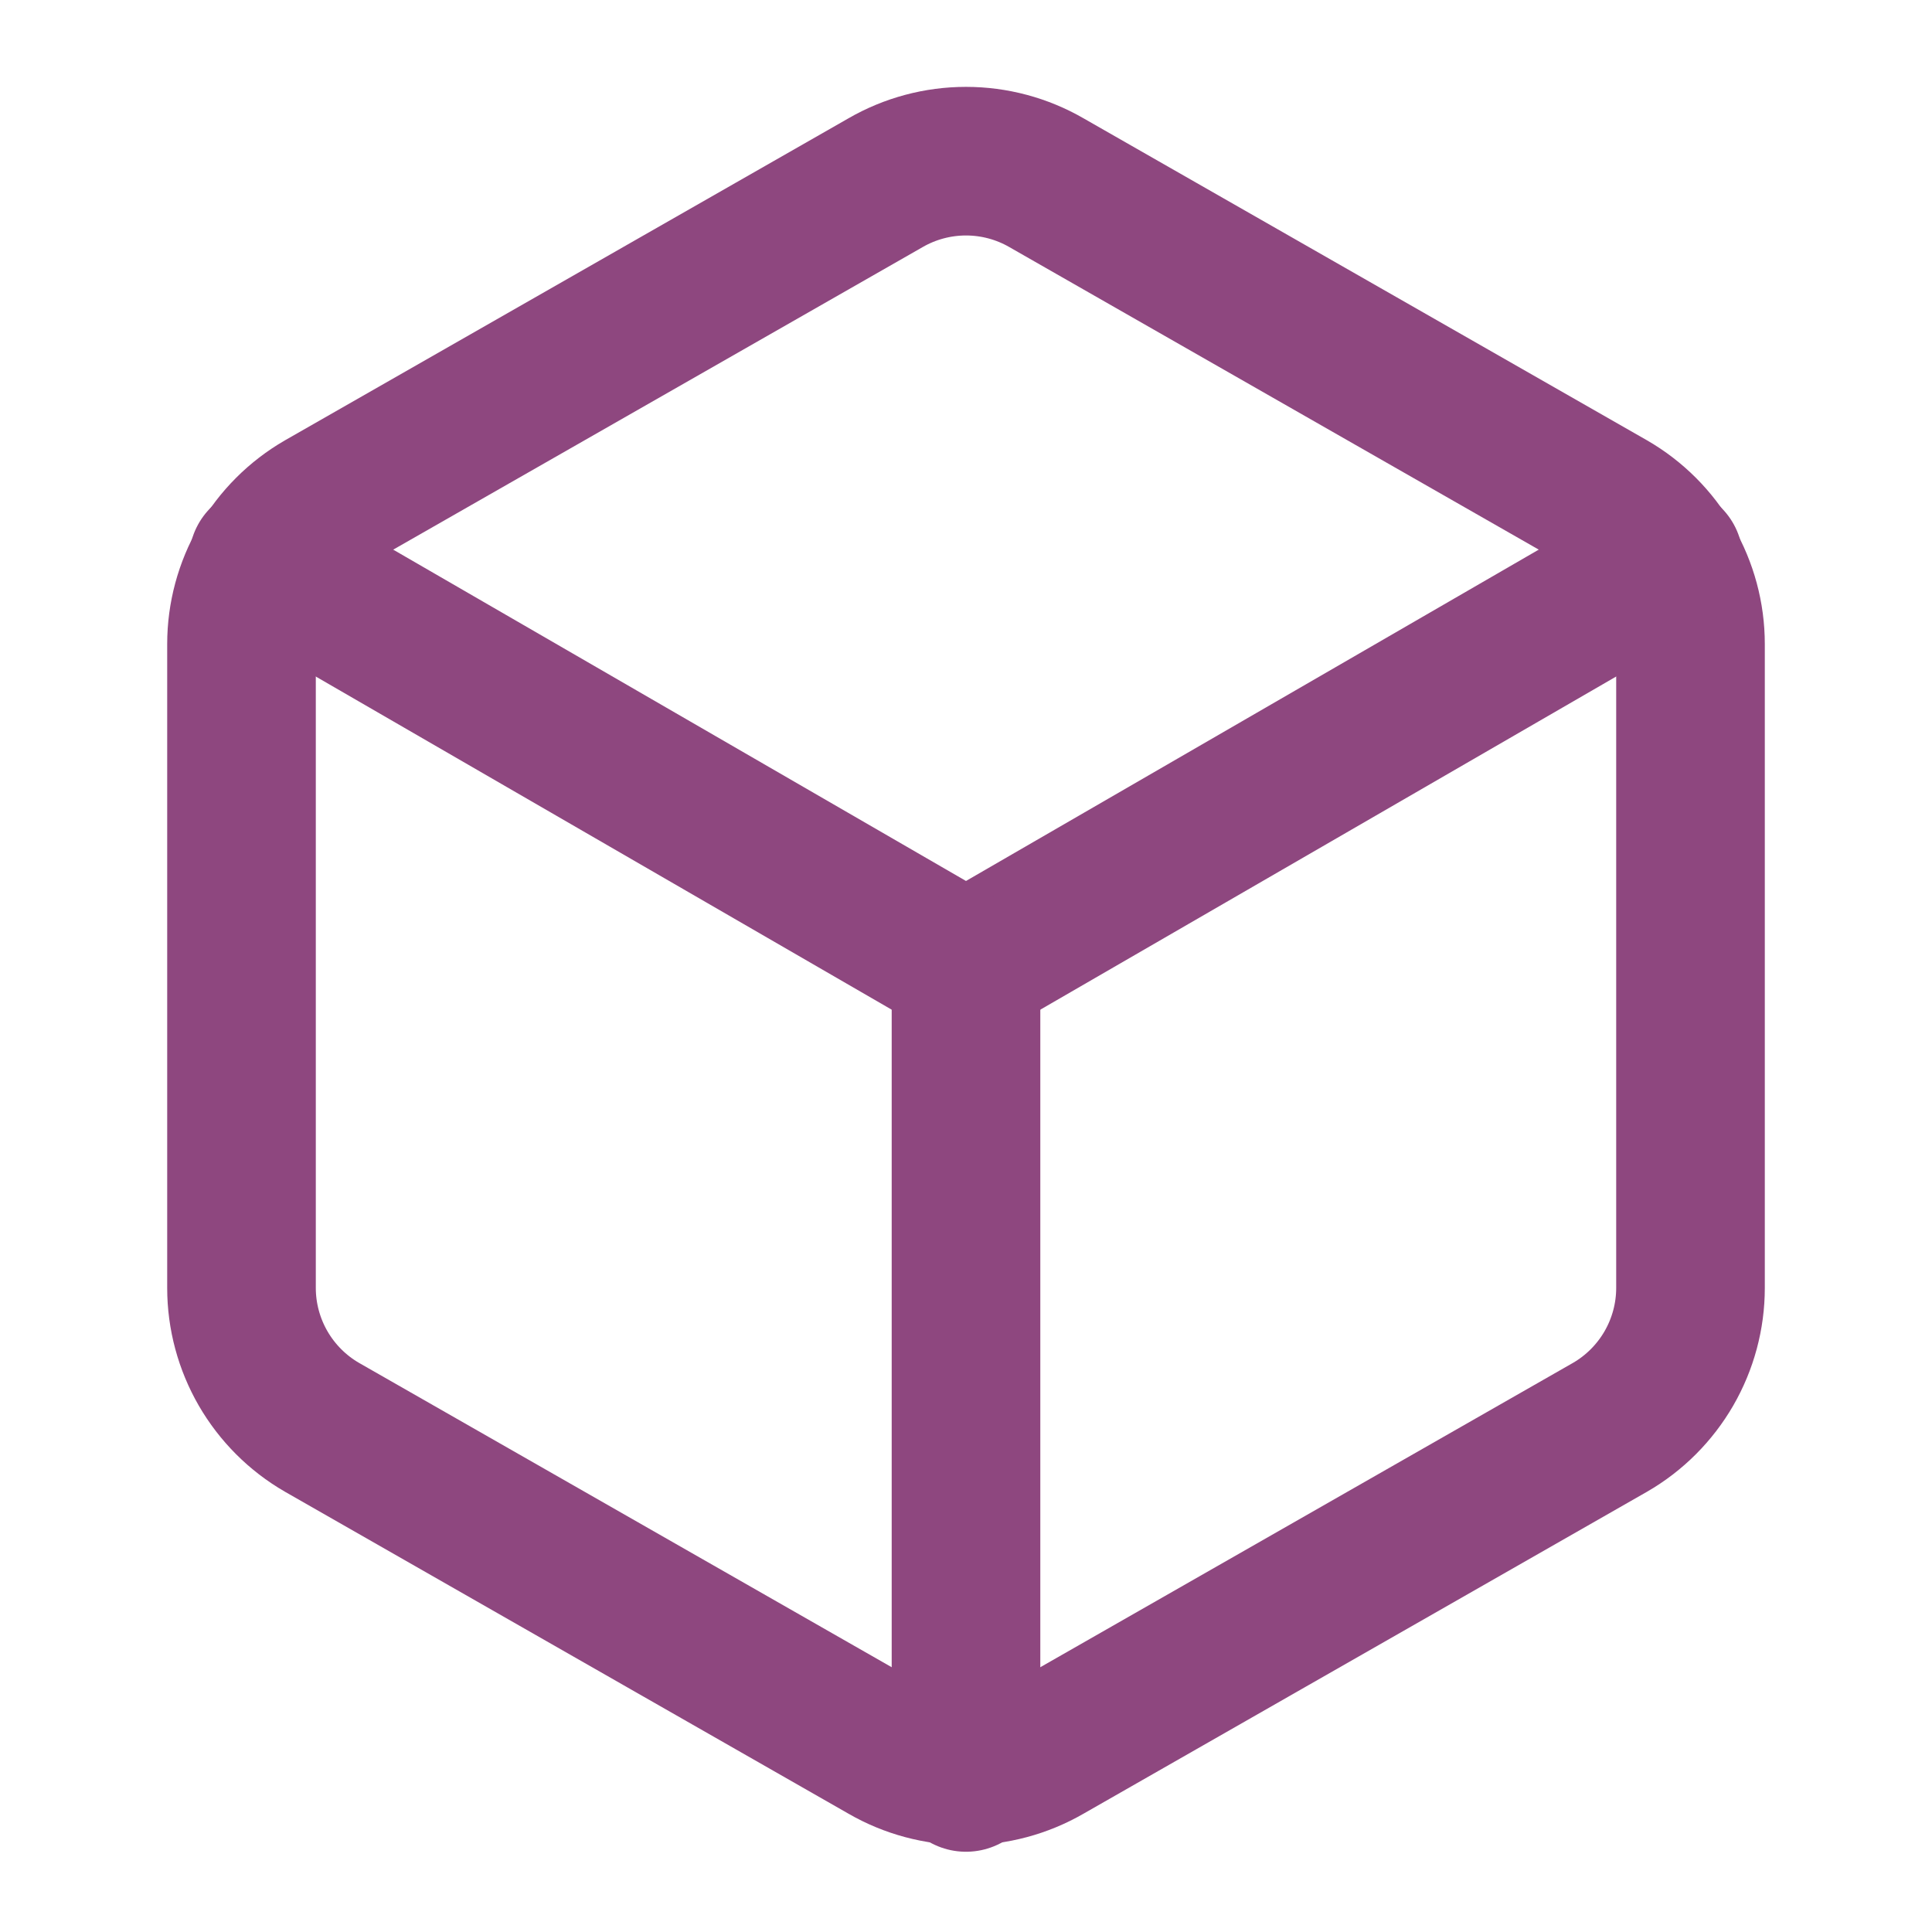
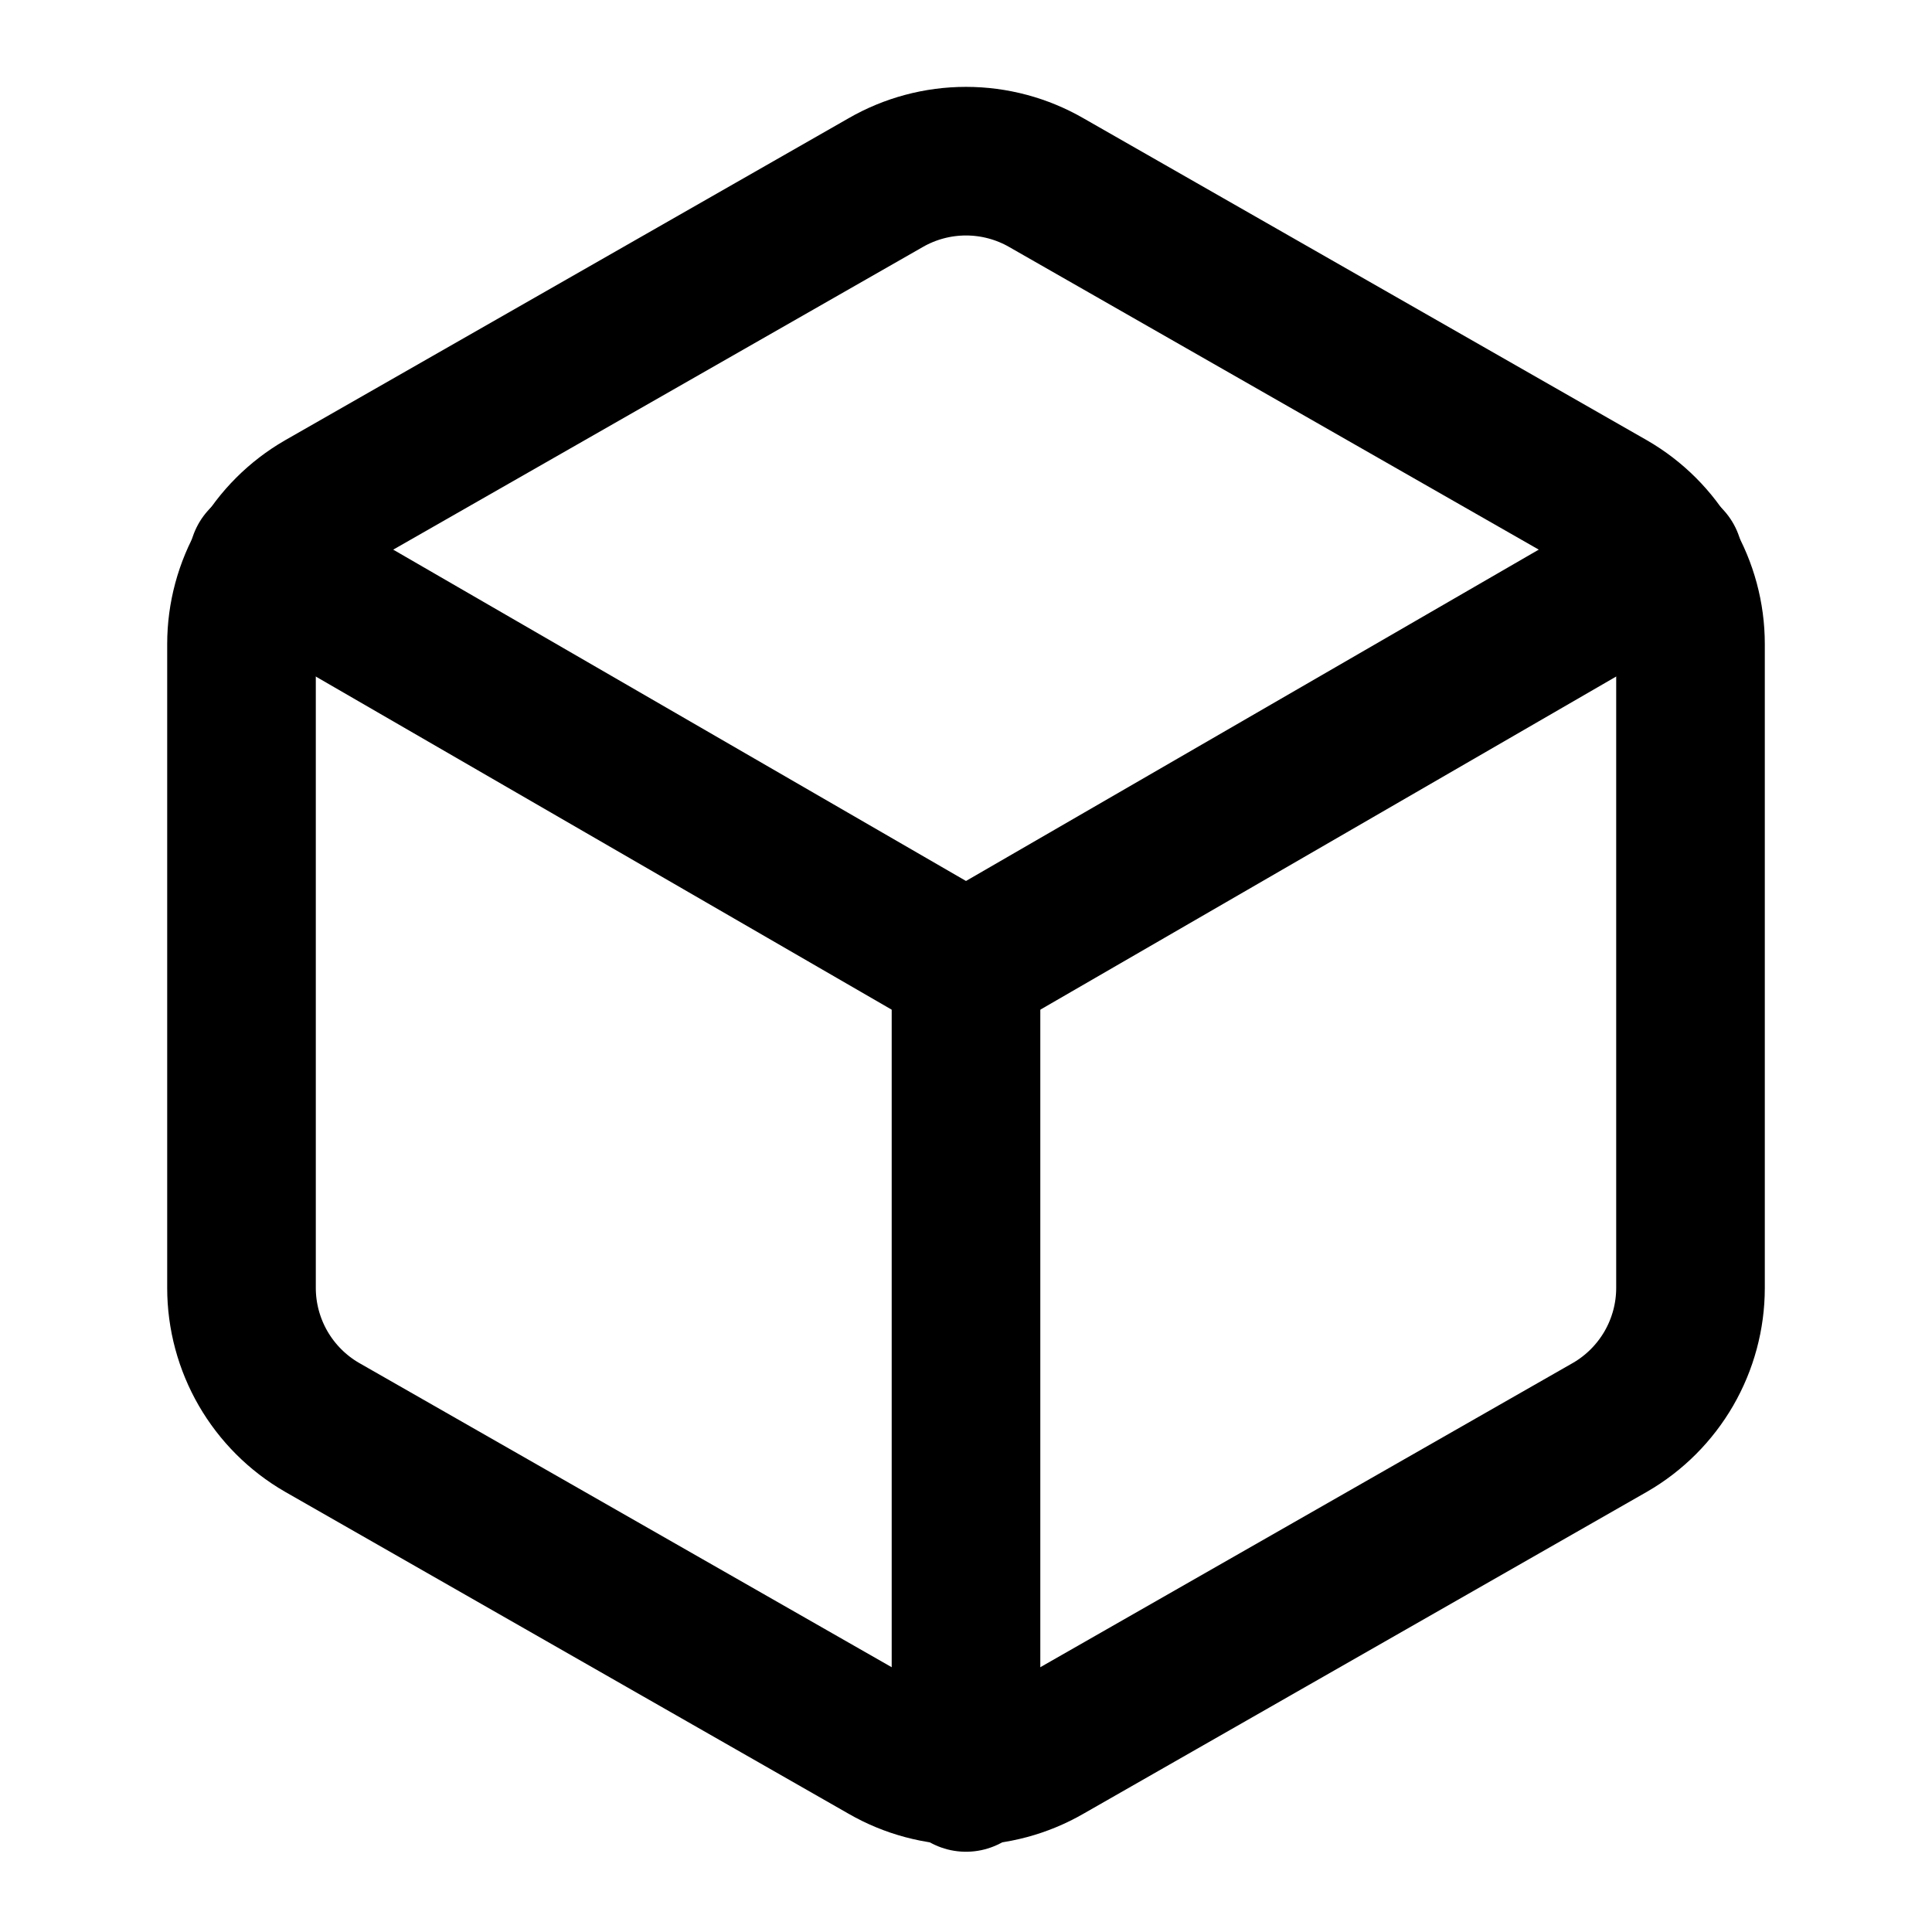
<svg xmlns="http://www.w3.org/2000/svg" width="26" height="26" viewBox="0 0 26 26" fill="none">
-   <path d="M22.75 17.333V8.667C22.75 8.287 22.649 7.914 22.459 7.585C22.269 7.256 21.996 6.983 21.667 6.793L14.083 2.459C13.754 2.269 13.38 2.169 13 2.169C12.62 2.169 12.246 2.269 11.917 2.459L4.333 6.793C4.004 6.983 3.731 7.256 3.541 7.585C3.351 7.914 3.25 8.287 3.25 8.667V17.333C3.25 17.713 3.351 18.087 3.541 18.416C3.731 18.744 4.004 19.018 4.333 19.208L11.917 23.541C12.246 23.731 12.62 23.831 13 23.831C13.38 23.831 13.754 23.731 14.083 23.541L21.667 19.208C21.996 19.018 22.269 18.744 22.459 18.416C22.649 18.087 22.75 17.713 22.75 17.333Z" stroke="#8E477F" stroke-width="2" stroke-linecap="round" stroke-linejoin="round" />
-   <path d="M3.542 7.54L13 13.011L22.457 7.54" stroke="#8E477F" stroke-width="2" stroke-linecap="round" stroke-linejoin="round" />
-   <path d="M13 23.92V13" stroke="#8E477F" stroke-width="2" stroke-linecap="round" stroke-linejoin="round" />
+   <path d="M22.75 17.333V8.667C22.75 8.287 22.649 7.914 22.459 7.585C22.269 7.256 21.996 6.983 21.667 6.793L14.083 2.459C13.754 2.269 13.38 2.169 13 2.169C12.62 2.169 12.246 2.269 11.917 2.459L4.333 6.793C4.004 6.983 3.731 7.256 3.541 7.585C3.351 7.914 3.25 8.287 3.25 8.667V17.333C3.25 17.713 3.351 18.087 3.541 18.416C3.731 18.744 4.004 19.018 4.333 19.208L11.917 23.541C12.246 23.731 12.62 23.831 13 23.831C13.38 23.831 13.754 23.731 14.083 23.541L21.667 19.208C21.996 19.018 22.269 18.744 22.459 18.416C22.649 18.087 22.75 17.713 22.75 17.333Z" stroke="currentColor" stroke-width="2" stroke-linecap="round" stroke-linejoin="round" />
+   <path d="M3.542 7.54L13 13.011L22.457 7.54" stroke="currentColor" stroke-width="2" stroke-linecap="round" stroke-linejoin="round" />
+   <path d="M13 23.92V13" stroke="currentColor" stroke-width="2" stroke-linecap="round" stroke-linejoin="round" />
</svg>
